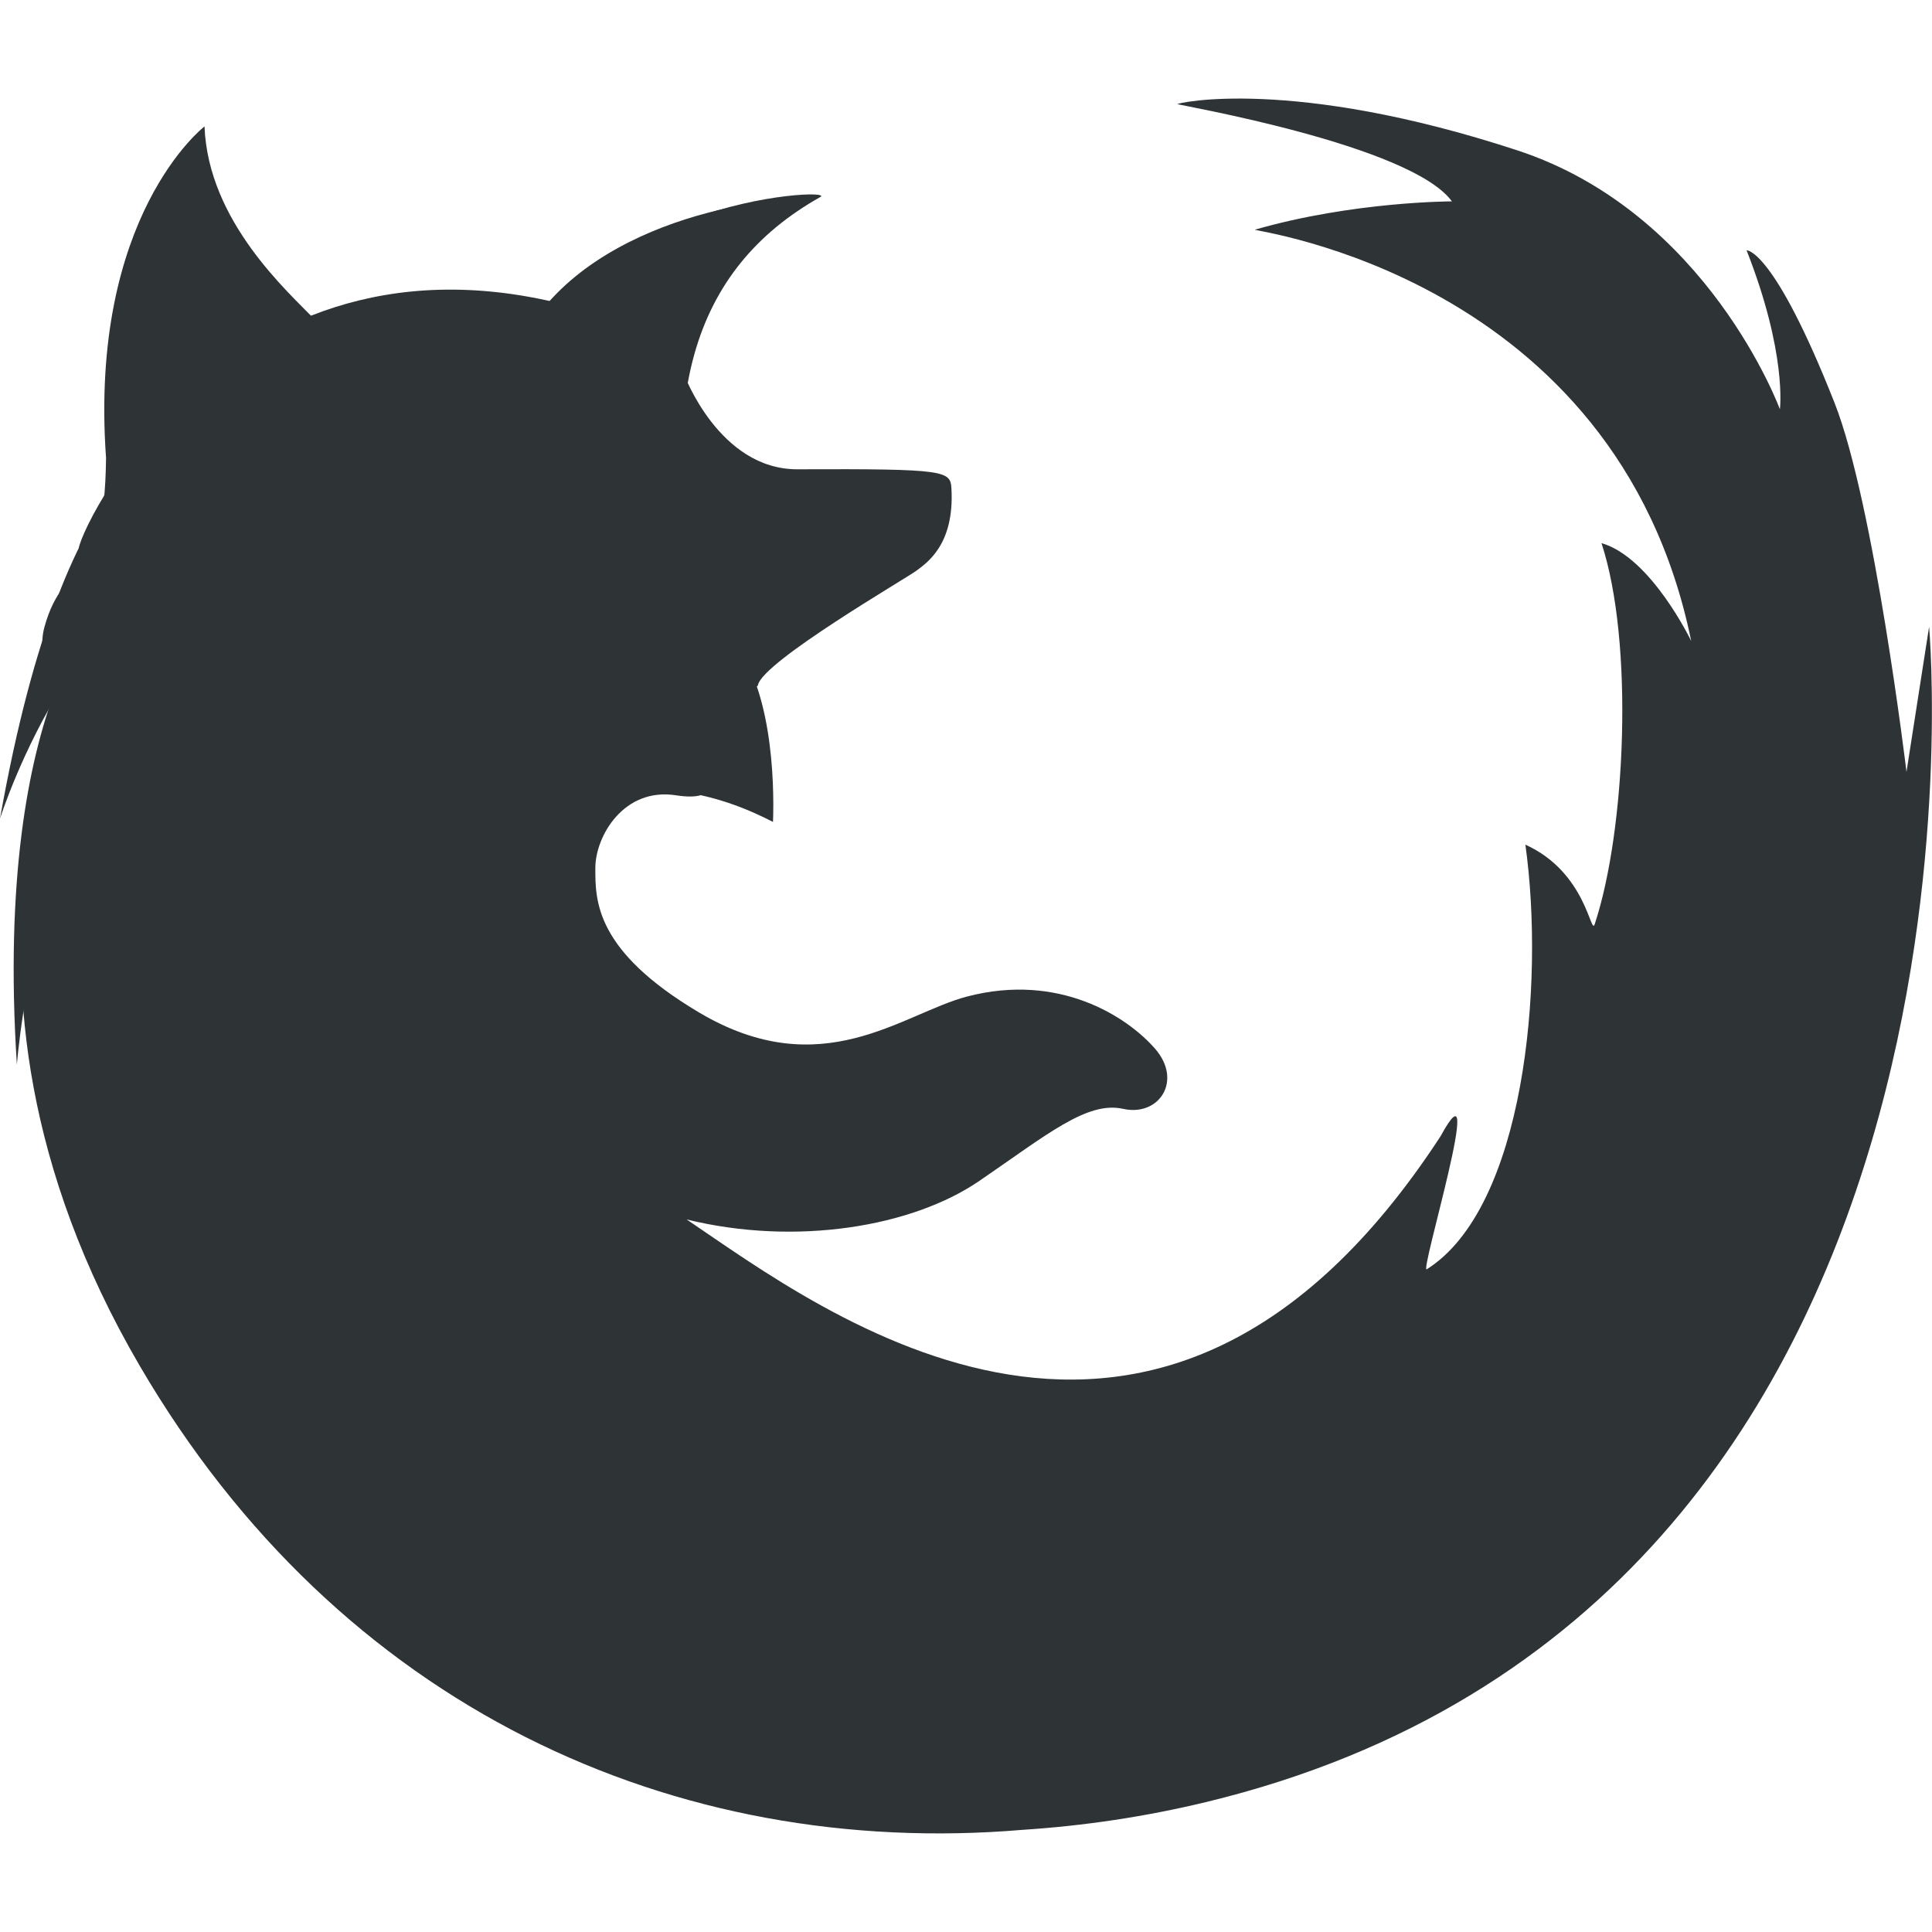
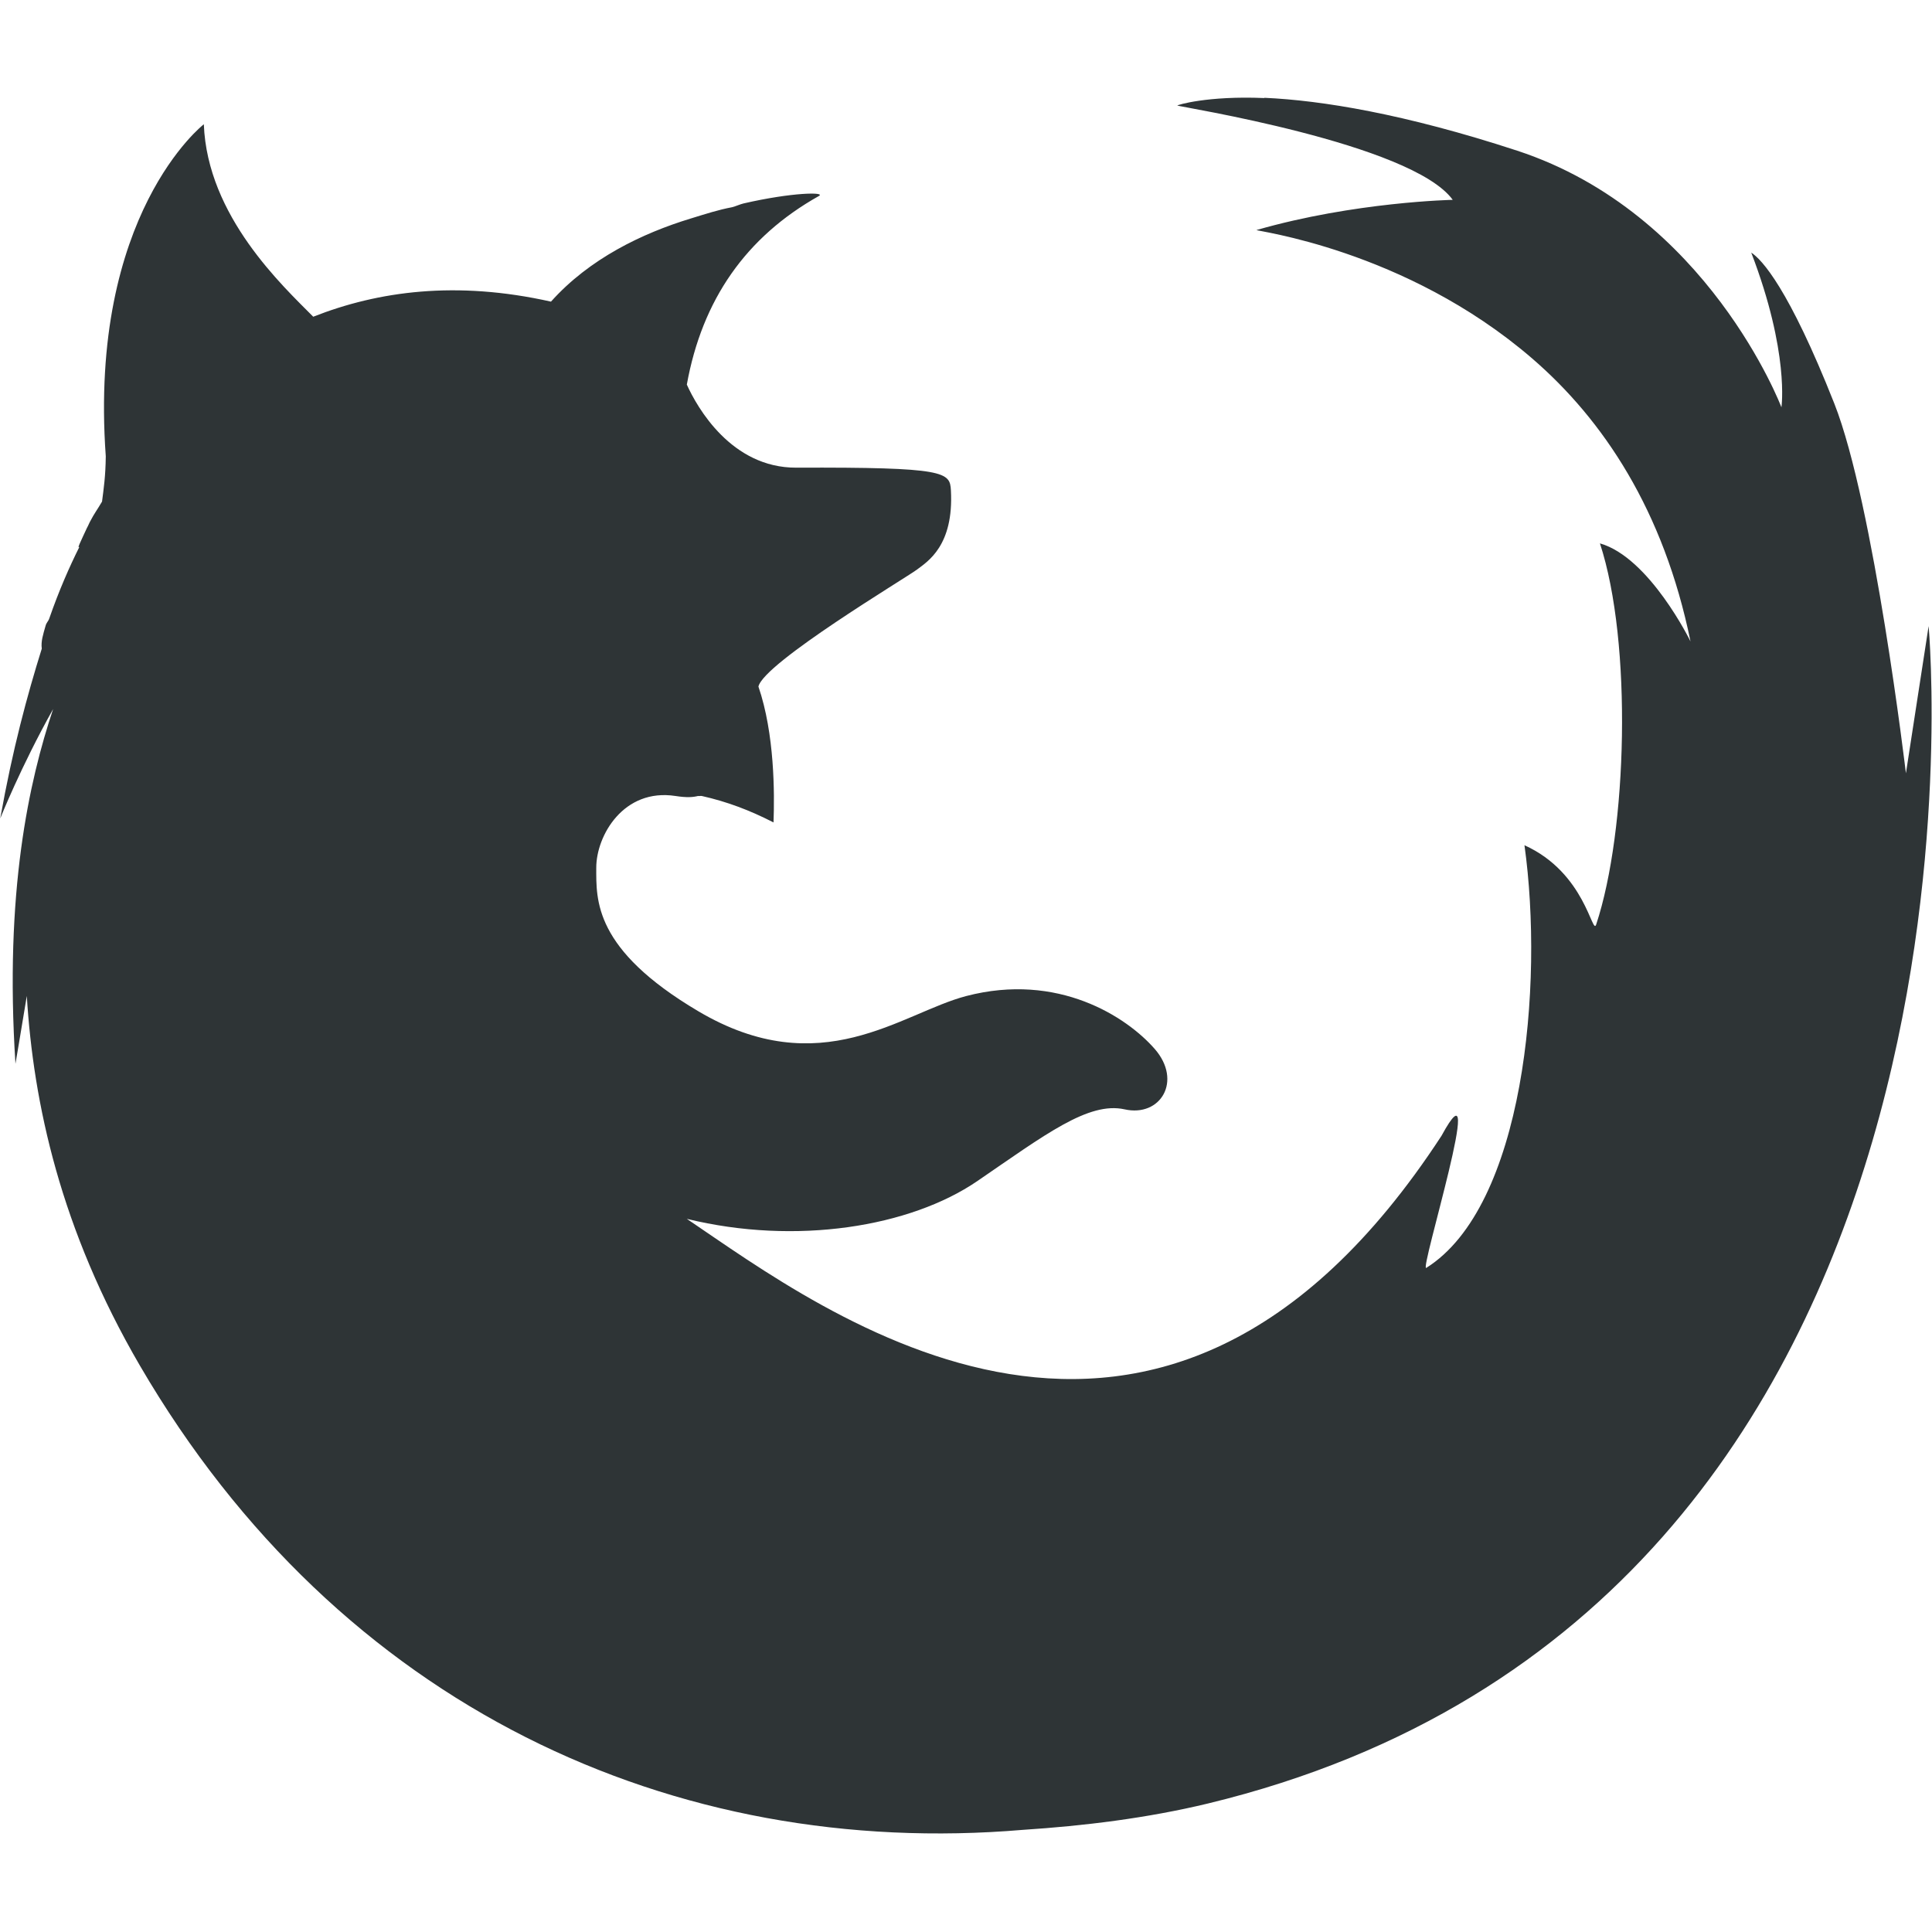
<svg xmlns="http://www.w3.org/2000/svg" height="16px" width="16px" version="1.1">
  <g>
    <g transform="matrix(.12609 0 0 .12609 -.57459 -.18966)" stroke-opacity="0" fill="#2e3436">
-       <g transform="translate(4.743 -.0000020887)">
-         <g transform="matrix(1.0416 0 0 1.0416 -2.6308 -2.7011)" fill="#2e3436">
-           <path d="m123.99 43.558-1.426 9.15s-2.039-16.94-4.538-23.273c-3.83-9.704-5.534-9.626-5.545-9.612 2.565 6.519 2.1 10.021 2.1 10.021s-4.545-12.387-16.562-16.328c-14.232-4.665-21.482-2.979-21.428-2.914 0.054 0.066 14.709 2.562 17.308 6.133 0 0-6.225 0-12.42 1.785-0.28 0.08 22.793 2.882 27.51 25.938 0 0-2.529-5.277-5.657-6.173 2.057 6.258 1.529 18.133-0.43 24.035-0.252 0.759-0.51-3.281-4.369-5.021 1.236 8.857-0.074 22.905-6.219 26.775-0.479 0.301 3.852-13.868 0.871-8.39-17.797 27.287-38.956 11.04-47.538 5.249 6.888 1.688 14.205 0.472 18.441-2.423 4.275-2.922 6.804-5.058 9.075-4.553 2.27 0.507 3.781-1.771 2.018-3.792-1.765-2.025-6.051-4.808-11.849-3.291-4.089 1.071-9.156 5.595-16.891 1.014-6.599-3.91-6.554-7.085-6.554-9.108 0-2.024 1.8-5.1 5.076-4.595 2.934 0.453 1.388-1.27 4.545 0 0.86 0.346-0.086-4.129-1.31-6.996 2.357-4.919 10.004-6.381 10.575-6.812 1.034-0.782 0.465-1.172 0.818-2.35 0.33-1.097 0.541-4.062-8.017-3.243-3.938 0.377-6.443-4.726-7.264-5.965 0.266-1.577 0.693-3.018 1.271-4.338 0.587-1.203 1.228-2.305 1.868-3.139 0.2-0.261 0.374-0.49 0.532-0.703 1.276-1.488 2.842-2.76 4.722-3.818 0.981-0.554-10.969-0.035-16.346 6.974-1.443 0.188-3.423-0.228-5.636-0.228-2.774 0-4.953 0.303-6.97 0.81-0.323 0.081-0.844 0.037-1.481-0.115-1.775-1.839-6.797-6.259-7.027-12.254 0 0-7.302 5.612-6.209 20.912-0.096 8.461-2.594 6.042-3.879 10.634-0.598 2.176 0.899 3.815 0.899 3.879-0.002 0.033 1.796-1.946 1.796-1.946s-11.323 19.617 3.3 44.66c12.604 21.589 33.755 31.13 55.703 29.272 3.839-0.25 7.706-0.822 11.564-1.754 51.133-12.363 45.573-74.107 45.573-74.107z" />
-           <path d="m45.469 27.61s2.21 6.039 7.167 6.019c9.457-0.038 9.646 0.093 9.707 1.243 0.188 3.5-1.54 4.647-2.201 5.145-0.663 0.497-9.668 5.718-9.999 7.211-0.331 1.492-10.391-14.198-10.391-14.198l5.717-5.42z" />
-           <path d="m50.601 17.239s-7.145 7.257-7.092 7.282c0.054 0.026 0.205 9.315 0.438 11.948 0.856 1.011 3.524 7.588 1.482 6.128-2.086-1.49-0.582-1.522-0.4-0.765 0.005 0.025 0.005 0.037 0 0.037-0.138 0.064-5.185-10.923 5.572-24.63z" />
-           <path d="m35.328 29.122 11.406 14.185c-3.291-13.93-0.761-22.288 7.34-26.847 1.199-0.676-16.925 0.243-18.746 12.662z" />
-           <path d="m51.09 55.865c0.1-2.59-0.081-8.881-2.774-11.611-2.057-2.085-2.54-4.474-2.816-7.201-22.363 8.353-25.556 19.272-23.32 18.917 17.886-2.835 22.914-3.182 28.91-0.105z" />
-           <path d="m3.411 71.171s1.554-20.192 11.661-27.582c7.935-5.805 1.773-3.696-1.291-3.456-3.231 0.256-4.954 2.221-4.331 1.498 0.027-0.03 0.036-0.047 0.031-0.055-0.106-0.125-7.584 6.15-6.07 29.595z" />
-           <path d="m2.347 55.658s5.416-17.192 16.362-17.047c7.259 0.097 1.501-6.134-0.695-7.081-2.291-0.981-2.839-0.943-3.374-0.469-0.802 0.71-8.004 0.436-12.293 24.597z" />
-           <path d="m4.508 61.453s3.201-16.621 12.293-21.801c7.138-4.069 1.823-2.901-0.745-2.991-2.708-0.093-4.324 1.375-3.738 0.834 0.025-0.022 0.033-0.037 0.03-0.042-0.076-0.115-6.878 4.389-7.84 24z" />
-           <path d="m37.802 23.206-3.625 5.833s-14.496-2.273-26.785 9.616c-1.016 0.982 8.038-21.023 30.41-15.449z" />
-           <path d="m123.18 53.737s0.627 14.05-18.891 33.568c-2.169 2.168-13.946 13.202-13.532 16.512 0.145 1.169 30.9-4.718 32.422-50.08z" />
-           <path d="m99.014 26.692s14.718 3.068 14.864 26.42c0.103 16.529 2.553 6.205 4.983 2.49 2.095-3.209 0.663-7.119 0.613-7.11-0.008 0.002-1.061-3.042-0.351-1.752 0.032 0.057-0.988-0.84-0.981-0.841 0.163-0.024-0.566-16.784-19.128-19.208z" />
-           <path d="m115.59 29.856s5.287 13.771-0.316 20.619c-1.829 2.235-2.033 13.685 0.201 12.634 2.24-1.053 1.753 6.08 1.46 6.892-0.007 0.015-0.008 0.023-0.005 0.025 0.146 0.09 11.046-17.603-1.339-40.17z" />
-         </g>
+       <g fill="#2e3436" transform="matrix(1.0416 0 0 1.0416 2.1122 -2.7011)">
+         <path d="m10.469 0.812c-0.471-0.02-0.723 0.058-0.719 0.062 0.007 0.009 1.94 0.312 2.281 0.781 0 0-0.811 0.016-1.625 0.25-0.023 0.007 1.227 0.154 2.282 1.063 0.589 0.508 1.09 1.258 1.312 2.344 0 0-0.339-0.695-0.75-0.812 0.27 0.822 0.226 2.381-0.031 3.156-0.033 0.1-0.087-0.428-0.594-0.656 0.162 1.163-0.005 2.992-0.813 3.5-0.062 0.04 0.517-1.813 0.126-1.094-2.338 3.584-5.123 1.448-6.25 0.688 0.905 0.221 1.85 0.067 2.406-0.313 0.561-0.384 0.92-0.66 1.219-0.594 0.298 0.067 0.481-0.235 0.25-0.5-0.232-0.266-0.801-0.637-1.562-0.438-0.537 0.141-1.203 0.727-2.219 0.125-0.867-0.513-0.844-0.922-0.844-1.188 0-0.266 0.226-0.66 0.656-0.594 0.096 0.015 0.146 0.01 0.187 0 0.009 0.002 0.022-0.002 0.031 0 0.209 0.047 0.397 0.118 0.594 0.219 0.009-0.242 0.009-0.734-0.125-1.125 0.043-0.196 1.226-0.903 1.313-0.969 0.087-0.066 0.306-0.197 0.281-0.656-0.008-0.151-0.039-0.193-1.281-0.188-0.537 0.002-0.821-0.499-0.906-0.688 0.127-0.703 0.49-1.223 1.094-1.562 0.059-0.033-0.217-0.032-0.625 0.062-0.029 0.007-0.063 0.023-0.094 0.031-0.116 0.022-0.21 0.053-0.344 0.094-0.4 0.122-0.838 0.332-1.156 0.688-0.785-0.176-1.431-0.087-1.969 0.125-0.251-0.254-0.877-0.831-0.906-1.594 0 0-0.956 0.741-0.812 2.75-0.002 0.167-0.017 0.265-0.031 0.375-0.04 0.068-0.067 0.103-0.094 0.156-0.013 0.022-0.018 0.039-0.031 0.062-0.052 0.113-0.085 0.177-0.062 0.156-0.083 0.166-0.169 0.361-0.25 0.594-0.009 0.026-0.023 0.032-0.031 0.062-0.02 0.071-0.039 0.127-0.031 0.188-0.12 0.384-0.242 0.833-0.344 1.406 0 0 0.17-0.428 0.438-0.906-0.2 0.599-0.404 1.514-0.312 2.938 0 0 0.041-0.239 0.094-0.562 0.054 0.886 0.278 1.932 0.937 3.062 1.655 2.836 4.43 4.088 7.313 3.844 0.504-0.033 1.024-0.096 1.531-0.218 6.716-1.624 5.969-9.751 5.969-9.751l-0.188 1.219s-0.265-2.231-0.593-3.062c-0.378-0.956-0.601-1.194-0.688-1.25 0.318 0.829 0.25 1.281 0.25 1.281s-0.609-1.607-2.188-2.125c-0.934-0.306-1.622-0.417-2.093-0.438z" transform="matrix(7.6141 0 0 7.6141 2.3471 4.0373)" />
      </g>
    </g>
  </g>
</svg>
